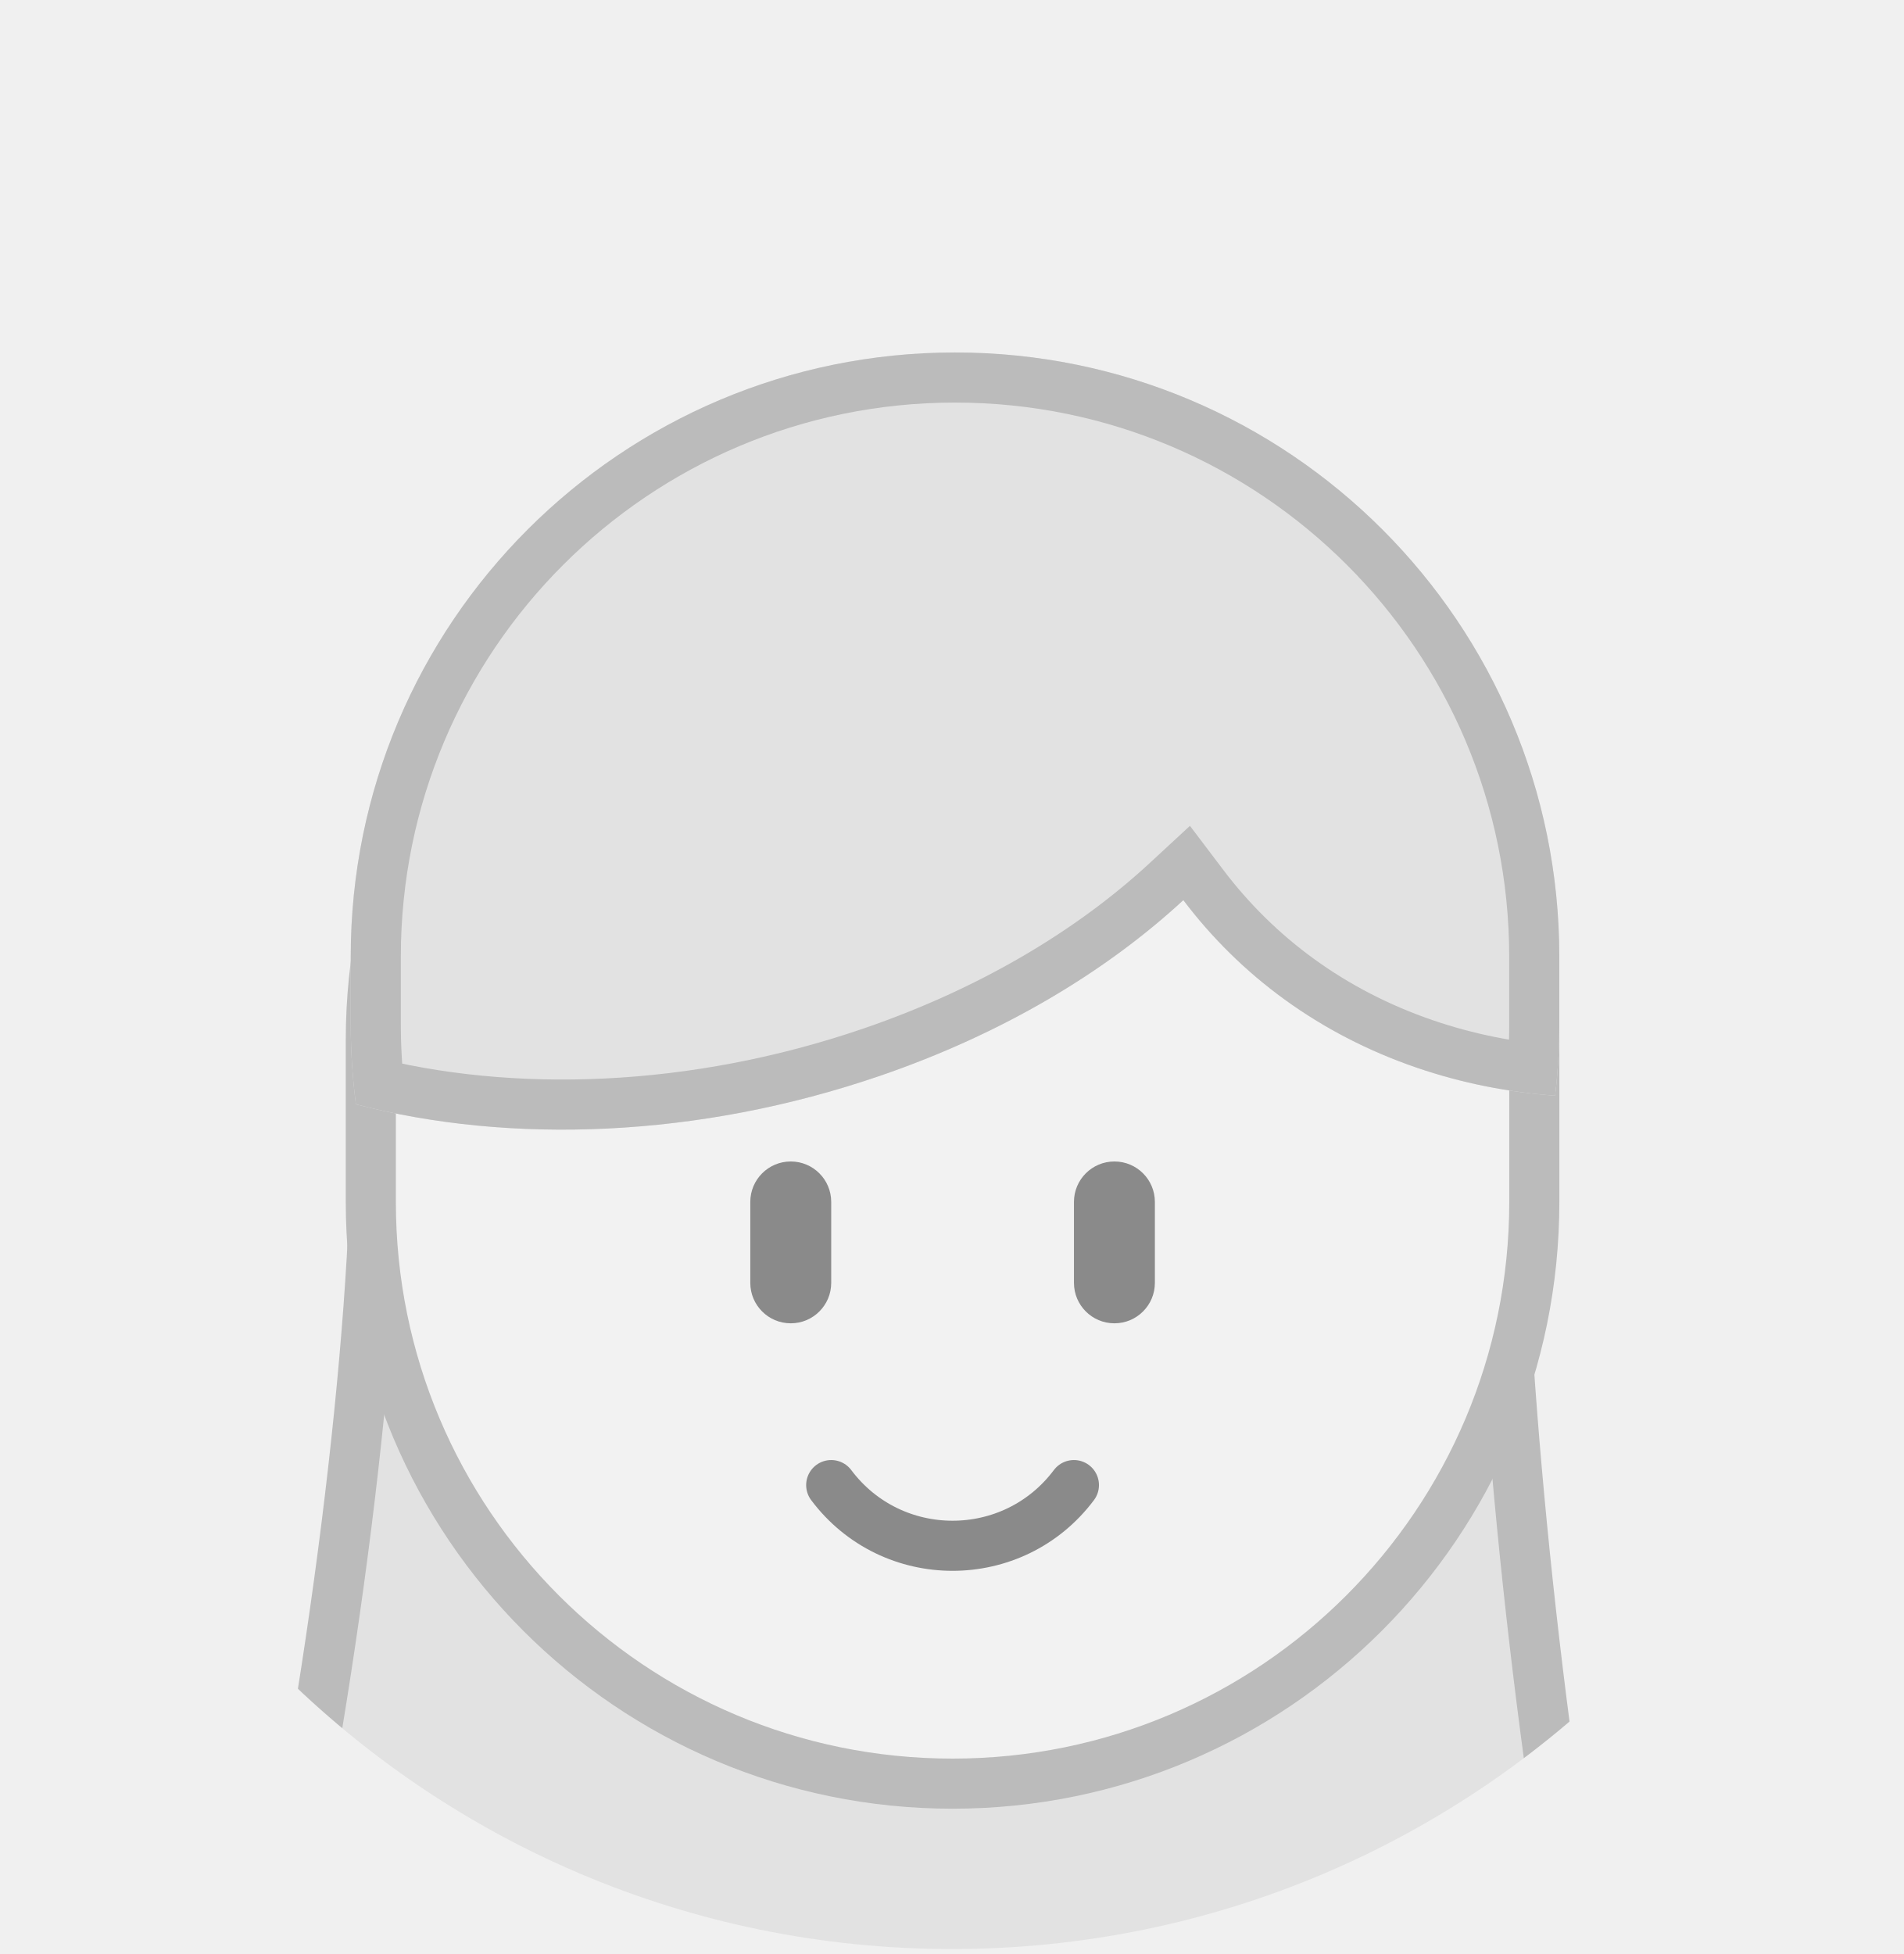
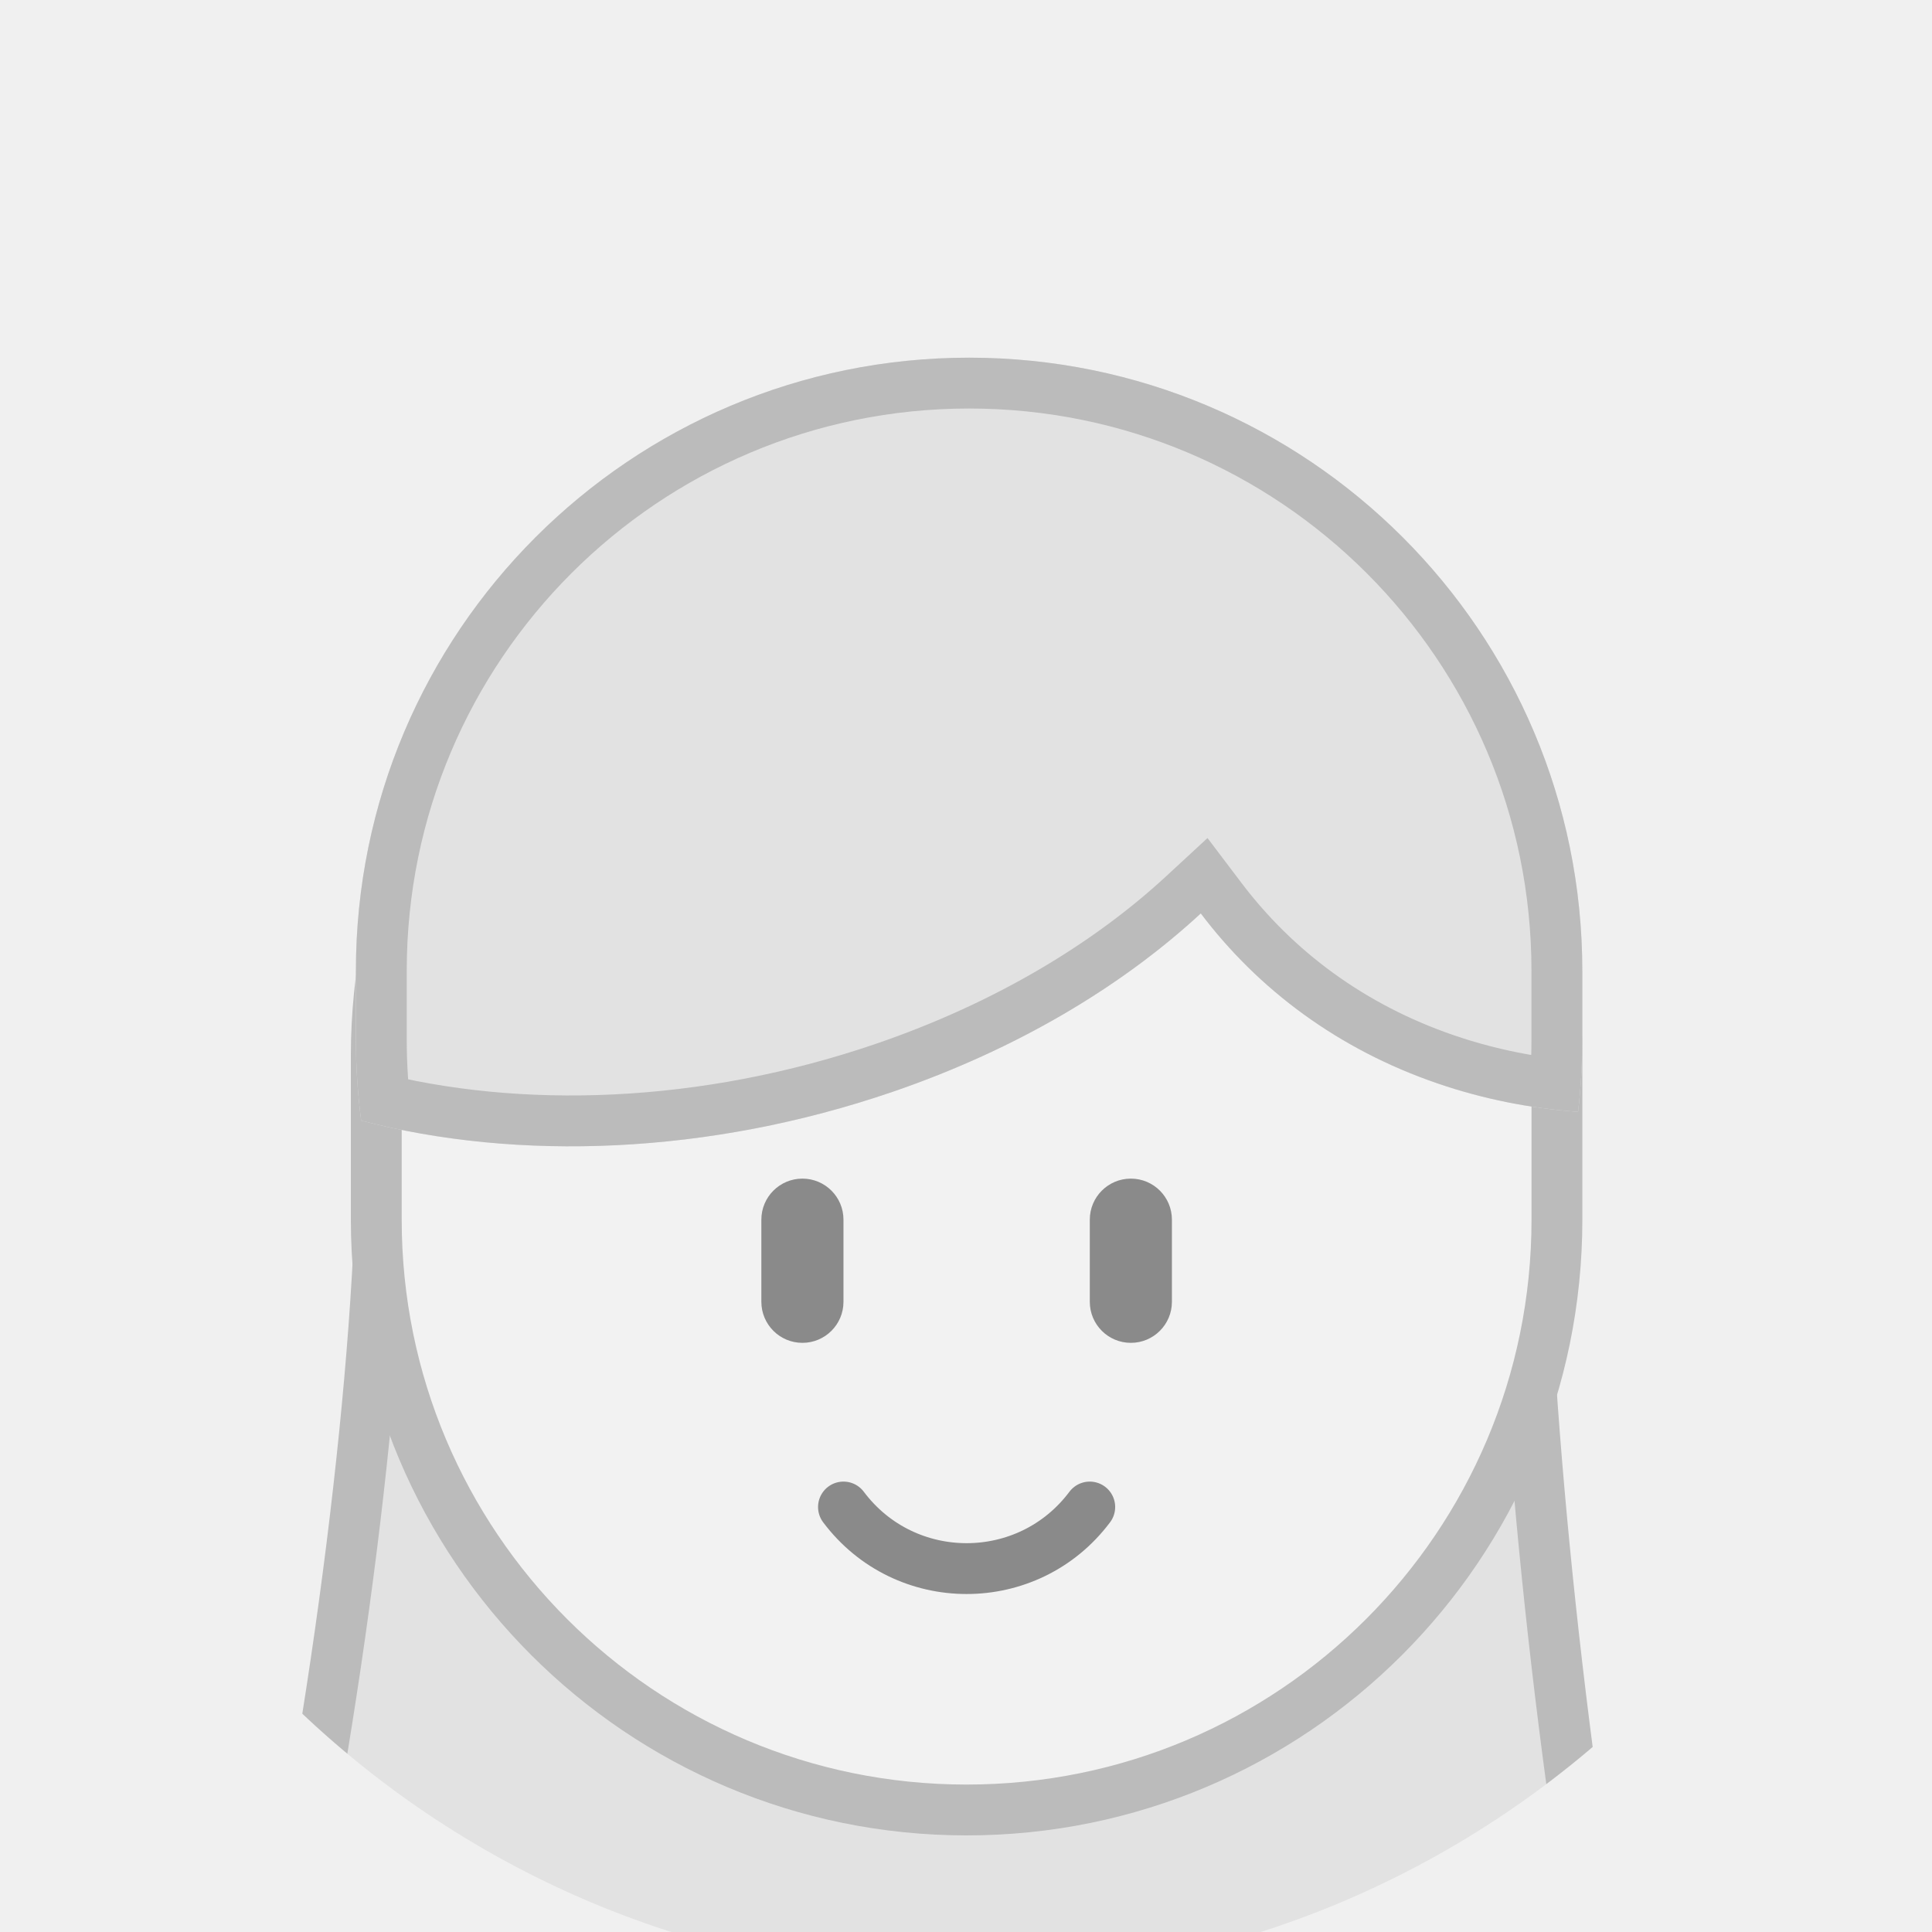
- <svg xmlns="http://www.w3.org/2000/svg" width="38" height="39" viewBox="0 0 38 39" fill="none">
+ <svg xmlns="http://www.w3.org/2000/svg" width="38" height="38" viewBox="0 0 38 38" fill="none">
  <mask id="mask0_796_2503" style="mask-type:alpha" maskUnits="userSpaceOnUse" x="0" y="0" width="38" height="39">
    <circle cx="19" cy="19.901" r="18.5" fill="white" stroke="#DDDDDD" />
  </mask>
  <g mask="url(#mask0_796_2503)">
    <path d="M29.922 22.382C29.922 31.238 32.486 49.93 35.967 51.68L16.877 51.513H0.445C4.081 49.82 7.508 31.246 7.508 22.382V19.956H29.872L29.922 22.382Z" fill="#E2E2E2" />
    <path d="M29.922 22.382L30.422 22.382L30.422 22.372L29.922 22.382ZM35.967 51.68L35.963 52.18L36.192 51.233L35.967 51.68ZM16.877 51.513L16.882 51.013H16.877V51.513ZM0.445 51.513L0.234 51.06L0.445 52.013V51.513ZM7.508 22.382L8.008 22.382V22.382H7.508ZM7.508 19.956V19.456H7.008V19.956H7.508ZM29.872 19.956L30.372 19.945L30.361 19.456H29.872V19.956ZM29.922 22.382L29.422 22.382C29.422 26.845 30.067 33.762 31.147 39.784C31.687 42.795 32.339 45.6 33.081 47.771C33.451 48.855 33.849 49.798 34.275 50.533C34.693 51.254 35.175 51.841 35.743 52.127L35.967 51.68L36.192 51.233C35.889 51.081 35.529 50.702 35.141 50.031C34.76 49.375 34.387 48.5 34.027 47.448C33.309 45.345 32.667 42.595 32.132 39.607C31.06 33.632 30.422 26.775 30.422 22.382L29.922 22.382ZM35.967 51.68L35.972 51.18L16.882 51.013L16.877 51.513L16.873 52.013L35.963 52.18L35.967 51.68ZM16.877 51.513V51.013H0.445V51.513V52.013H16.877V51.513ZM0.445 51.513L0.656 51.967C1.24 51.694 1.755 51.122 2.213 50.409C2.679 49.684 3.125 48.752 3.548 47.677C4.394 45.525 5.17 42.739 5.828 39.744C7.145 33.758 8.008 26.861 8.008 22.382L7.508 22.382L7.008 22.382C7.008 26.768 6.158 33.59 4.852 39.53C4.199 42.498 3.436 45.227 2.617 47.311C2.207 48.353 1.789 49.219 1.372 49.869C0.946 50.531 0.558 50.909 0.234 51.06L0.445 51.513ZM7.508 22.382H8.008V19.956H7.508H7.008V22.382H7.508ZM7.508 19.956V20.456H29.872V19.956V19.456H7.508V19.956ZM29.872 19.956L29.372 19.966L29.422 22.393L29.922 22.382L30.422 22.372L30.372 19.945L29.872 19.956Z" fill="#BBBBBB" />
    <rect x="7.401" y="9.149" width="23.222" height="26.451" rx="11.611" fill="#F2F2F2" stroke="#BBBBBB" />
    <mask id="path-5-inside-1_796_2503" fill="white">
      <path d="M19.061 7.035C25.723 7.035 31.122 12.435 31.122 19.096V20.446C31.122 20.927 31.093 21.402 31.038 21.869C30.098 21.8 29.17 21.617 28.273 21.309C26.326 20.641 24.755 19.47 23.618 17.966C22.059 19.406 20 20.637 17.562 21.473C13.932 22.718 10.181 22.843 7.104 22.041C7.036 21.519 7 20.986 7 20.446V19.096C7 12.435 12.4 7.035 19.061 7.035Z" />
    </mask>
    <path d="M19.061 7.035C25.723 7.035 31.122 12.435 31.122 19.096V20.446C31.122 20.927 31.093 21.402 31.038 21.869C30.098 21.8 29.17 21.617 28.273 21.309C26.326 20.641 24.755 19.47 23.618 17.966C22.059 19.406 20 20.637 17.562 21.473C13.932 22.718 10.181 22.843 7.104 22.041C7.036 21.519 7 20.986 7 20.446V19.096C7 12.435 12.4 7.035 19.061 7.035Z" fill="#E2E2E2" />
    <path d="M19.061 7.035L19.061 6.035H19.061V7.035ZM31.122 20.446L32.122 20.446V20.446H31.122ZM31.038 21.869L30.965 22.866L31.919 22.936L32.031 21.985L31.038 21.869ZM28.273 21.309L27.949 22.255L27.949 22.255L28.273 21.309ZM23.618 17.966L24.416 17.363L23.75 16.483L22.94 17.232L23.618 17.966ZM17.562 21.473L17.887 22.419L17.887 22.419L17.562 21.473ZM7.104 22.041L6.113 22.172L6.201 22.838L6.852 23.008L7.104 22.041ZM7 20.446L6 20.446L6 20.446L7 20.446ZM19.061 7.035L19.061 8.035C25.17 8.035 30.122 12.987 30.122 19.096H31.122H32.122C32.122 11.883 26.275 6.035 19.061 6.035L19.061 7.035ZM31.122 19.096H30.122V20.446H31.122H32.122V19.096H31.122ZM31.122 20.446L30.122 20.446C30.122 20.887 30.095 21.323 30.045 21.752L31.038 21.869L32.031 21.985C32.09 21.481 32.122 20.968 32.122 20.446L31.122 20.446ZM31.038 21.869L31.111 20.871C30.252 20.808 29.409 20.641 28.598 20.363L28.273 21.309L27.949 22.255C28.931 22.592 29.943 22.791 30.965 22.866L31.038 21.869ZM28.273 21.309L28.598 20.363C26.839 19.76 25.433 18.708 24.416 17.363L23.618 17.966L22.821 18.57C24.077 20.231 25.812 21.522 27.949 22.255L28.273 21.309ZM23.618 17.966L22.94 17.232C21.492 18.569 19.557 19.732 17.238 20.527L17.562 21.473L17.887 22.419C20.443 21.543 22.627 20.244 24.297 18.701L23.618 17.966ZM17.562 21.473L17.238 20.527C13.779 21.713 10.229 21.822 7.357 21.073L7.104 22.041L6.852 23.008C10.134 23.864 14.086 23.723 17.887 22.419L17.562 21.473ZM7.104 22.041L8.096 21.91C8.033 21.431 8 20.942 8 20.446L7 20.446L6 20.446C6 21.03 6.038 21.606 6.113 22.172L7.104 22.041ZM7 20.446H8V19.096H7H6V20.446H7ZM7 19.096H8C8 12.987 12.953 8.035 19.061 8.035V7.035V6.035C11.848 6.035 6 11.883 6 19.096H7Z" fill="#BBBBBB" mask="url(#path-5-inside-1_796_2503)" />
    <rect x="14.975" y="23.182" width="1.615" height="3.23" rx="0.807" fill="#8A8A8A" />
    <rect x="21.435" y="23.182" width="1.615" height="3.23" rx="0.807" fill="#8A8A8A" />
    <path d="M16.59 29.641C17.801 31.256 20.223 31.256 21.434 29.641" stroke="#8A8A8A" stroke-linecap="round" stroke-linejoin="round" />
  </g>
</svg>
